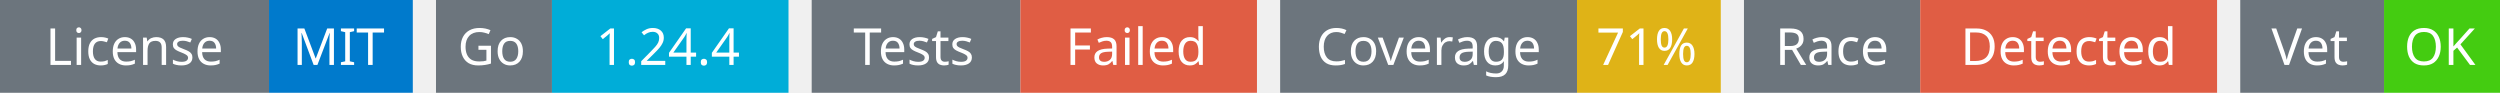
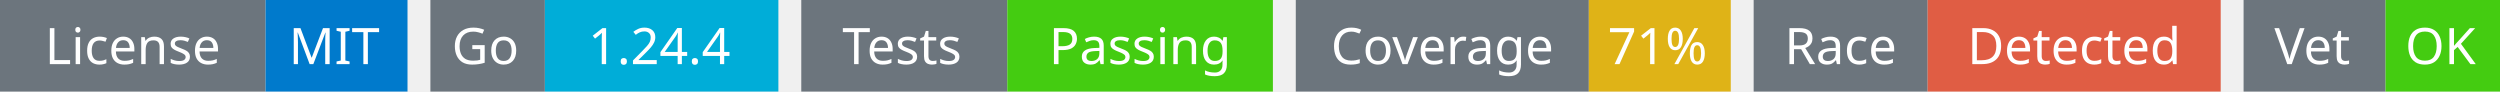
- <svg xmlns="http://www.w3.org/2000/svg" width="539" height="20" viewBox="0 0 539 20">
+ <svg xmlns="http://www.w3.org/2000/svg" width="546" height="20" viewBox="0 0 546 20">
  <g transform="translate(0, 0)">
    <rect x="0" y="0" width="58" height="20" fill="#6c757d" />
    <rect x="58" y="0" width="31" height="20" fill="#007acc" />
    <text x="29" y="14" text-anchor="middle" font-family="sans-serif" font-size="11" fill="white">License</text>
    <text x="73" y="14" text-anchor="middle" font-family="sans-serif" font-size="11" fill="white">MIT</text>
  </g>
  <g transform="translate(94, 0)">
    <rect x="0" y="0" width="25" height="20" fill="#6c757d" />
    <rect x="25" y="0" width="51" height="20" fill="#00ADD8" />
    <text x="12" y="14" text-anchor="middle" font-family="sans-serif" font-size="11" fill="white">Go</text>
    <text x="50" y="14" text-anchor="middle" font-family="sans-serif" font-size="11" fill="white">1.24.4</text>
  </g>
  <g transform="translate(175, 0)">
    <rect x="0" y="0" width="45" height="20" fill="#6c757d" />
-     <rect x="45" y="0" width="51" height="20" fill="#e05d44" />
+     <rect x="45" y="0" width="58" height="20" fill="#4c1" />
    <text x="22" y="14" text-anchor="middle" font-family="sans-serif" font-size="11" fill="white">Tests</text>
-     <text x="70" y="14" text-anchor="middle" font-family="sans-serif" font-size="11" fill="white">Failed</text>
+     <text x="74" y="14" text-anchor="middle" font-family="sans-serif" font-size="11" fill="white">Passing</text>
  </g>
-   <g transform="translate(276, 0)">
+   <g transform="translate(283, 0)">
    <rect x="0" y="0" width="64" height="20" fill="#6c757d" />
    <rect x="64" y="0" width="31" height="20" fill="#dfb317" />
    <text x="32" y="14" text-anchor="middle" font-family="sans-serif" font-size="11" fill="white">Coverage</text>
    <text x="79" y="14" text-anchor="middle" font-family="sans-serif" font-size="11" fill="white">71%</text>
  </g>
-   <g transform="translate(376, 0)">
+   <g transform="translate(383, 0)">
    <rect x="0" y="0" width="38" height="20" fill="#6c757d" />
    <rect x="38" y="0" width="64" height="20" fill="#e05d44" />
    <text x="19" y="14" text-anchor="middle" font-family="sans-serif" font-size="11" fill="white">Race</text>
    <text x="70" y="14" text-anchor="middle" font-family="sans-serif" font-size="11" fill="white">Detected</text>
  </g>
-   <g transform="translate(483, 0)">
+   <g transform="translate(490, 0)">
    <rect x="0" y="0" width="31" height="20" fill="#6c757d" />
    <rect x="31" y="0" width="25" height="20" fill="#4c1" />
    <text x="15" y="14" text-anchor="middle" font-family="sans-serif" font-size="11" fill="white">Vet</text>
    <text x="43" y="14" text-anchor="middle" font-family="sans-serif" font-size="11" fill="white">OK</text>
  </g>
</svg>
